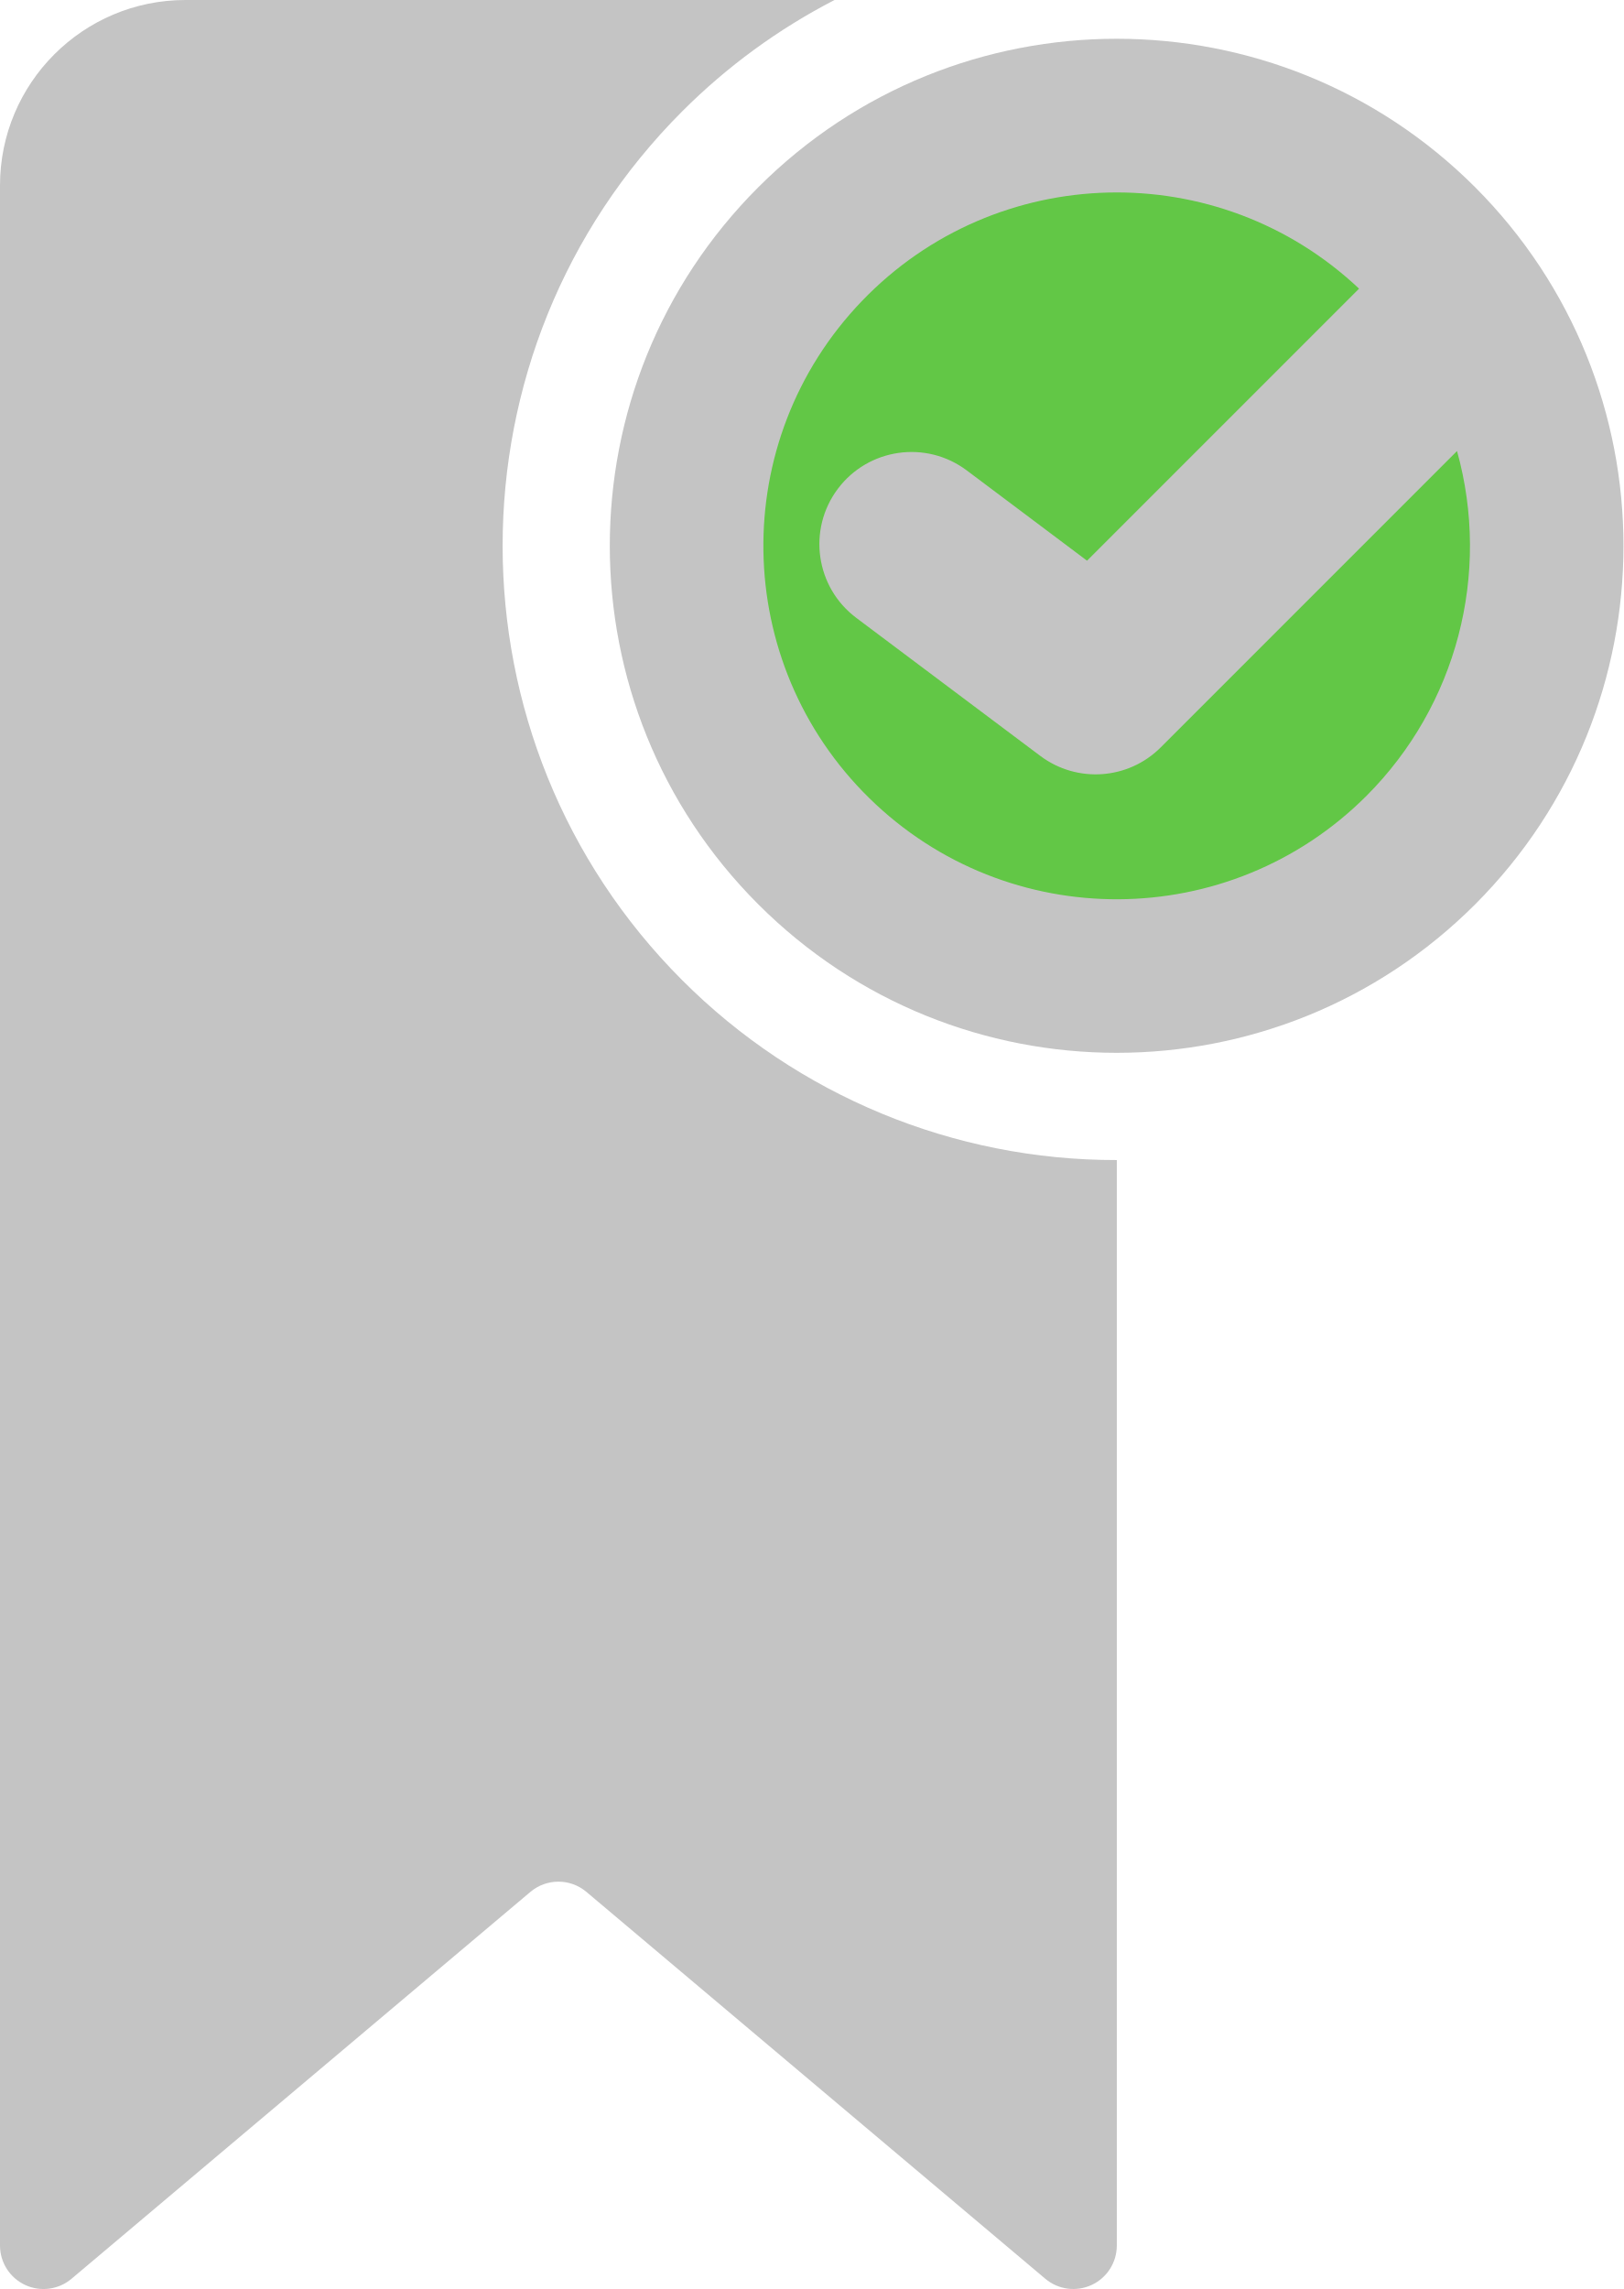
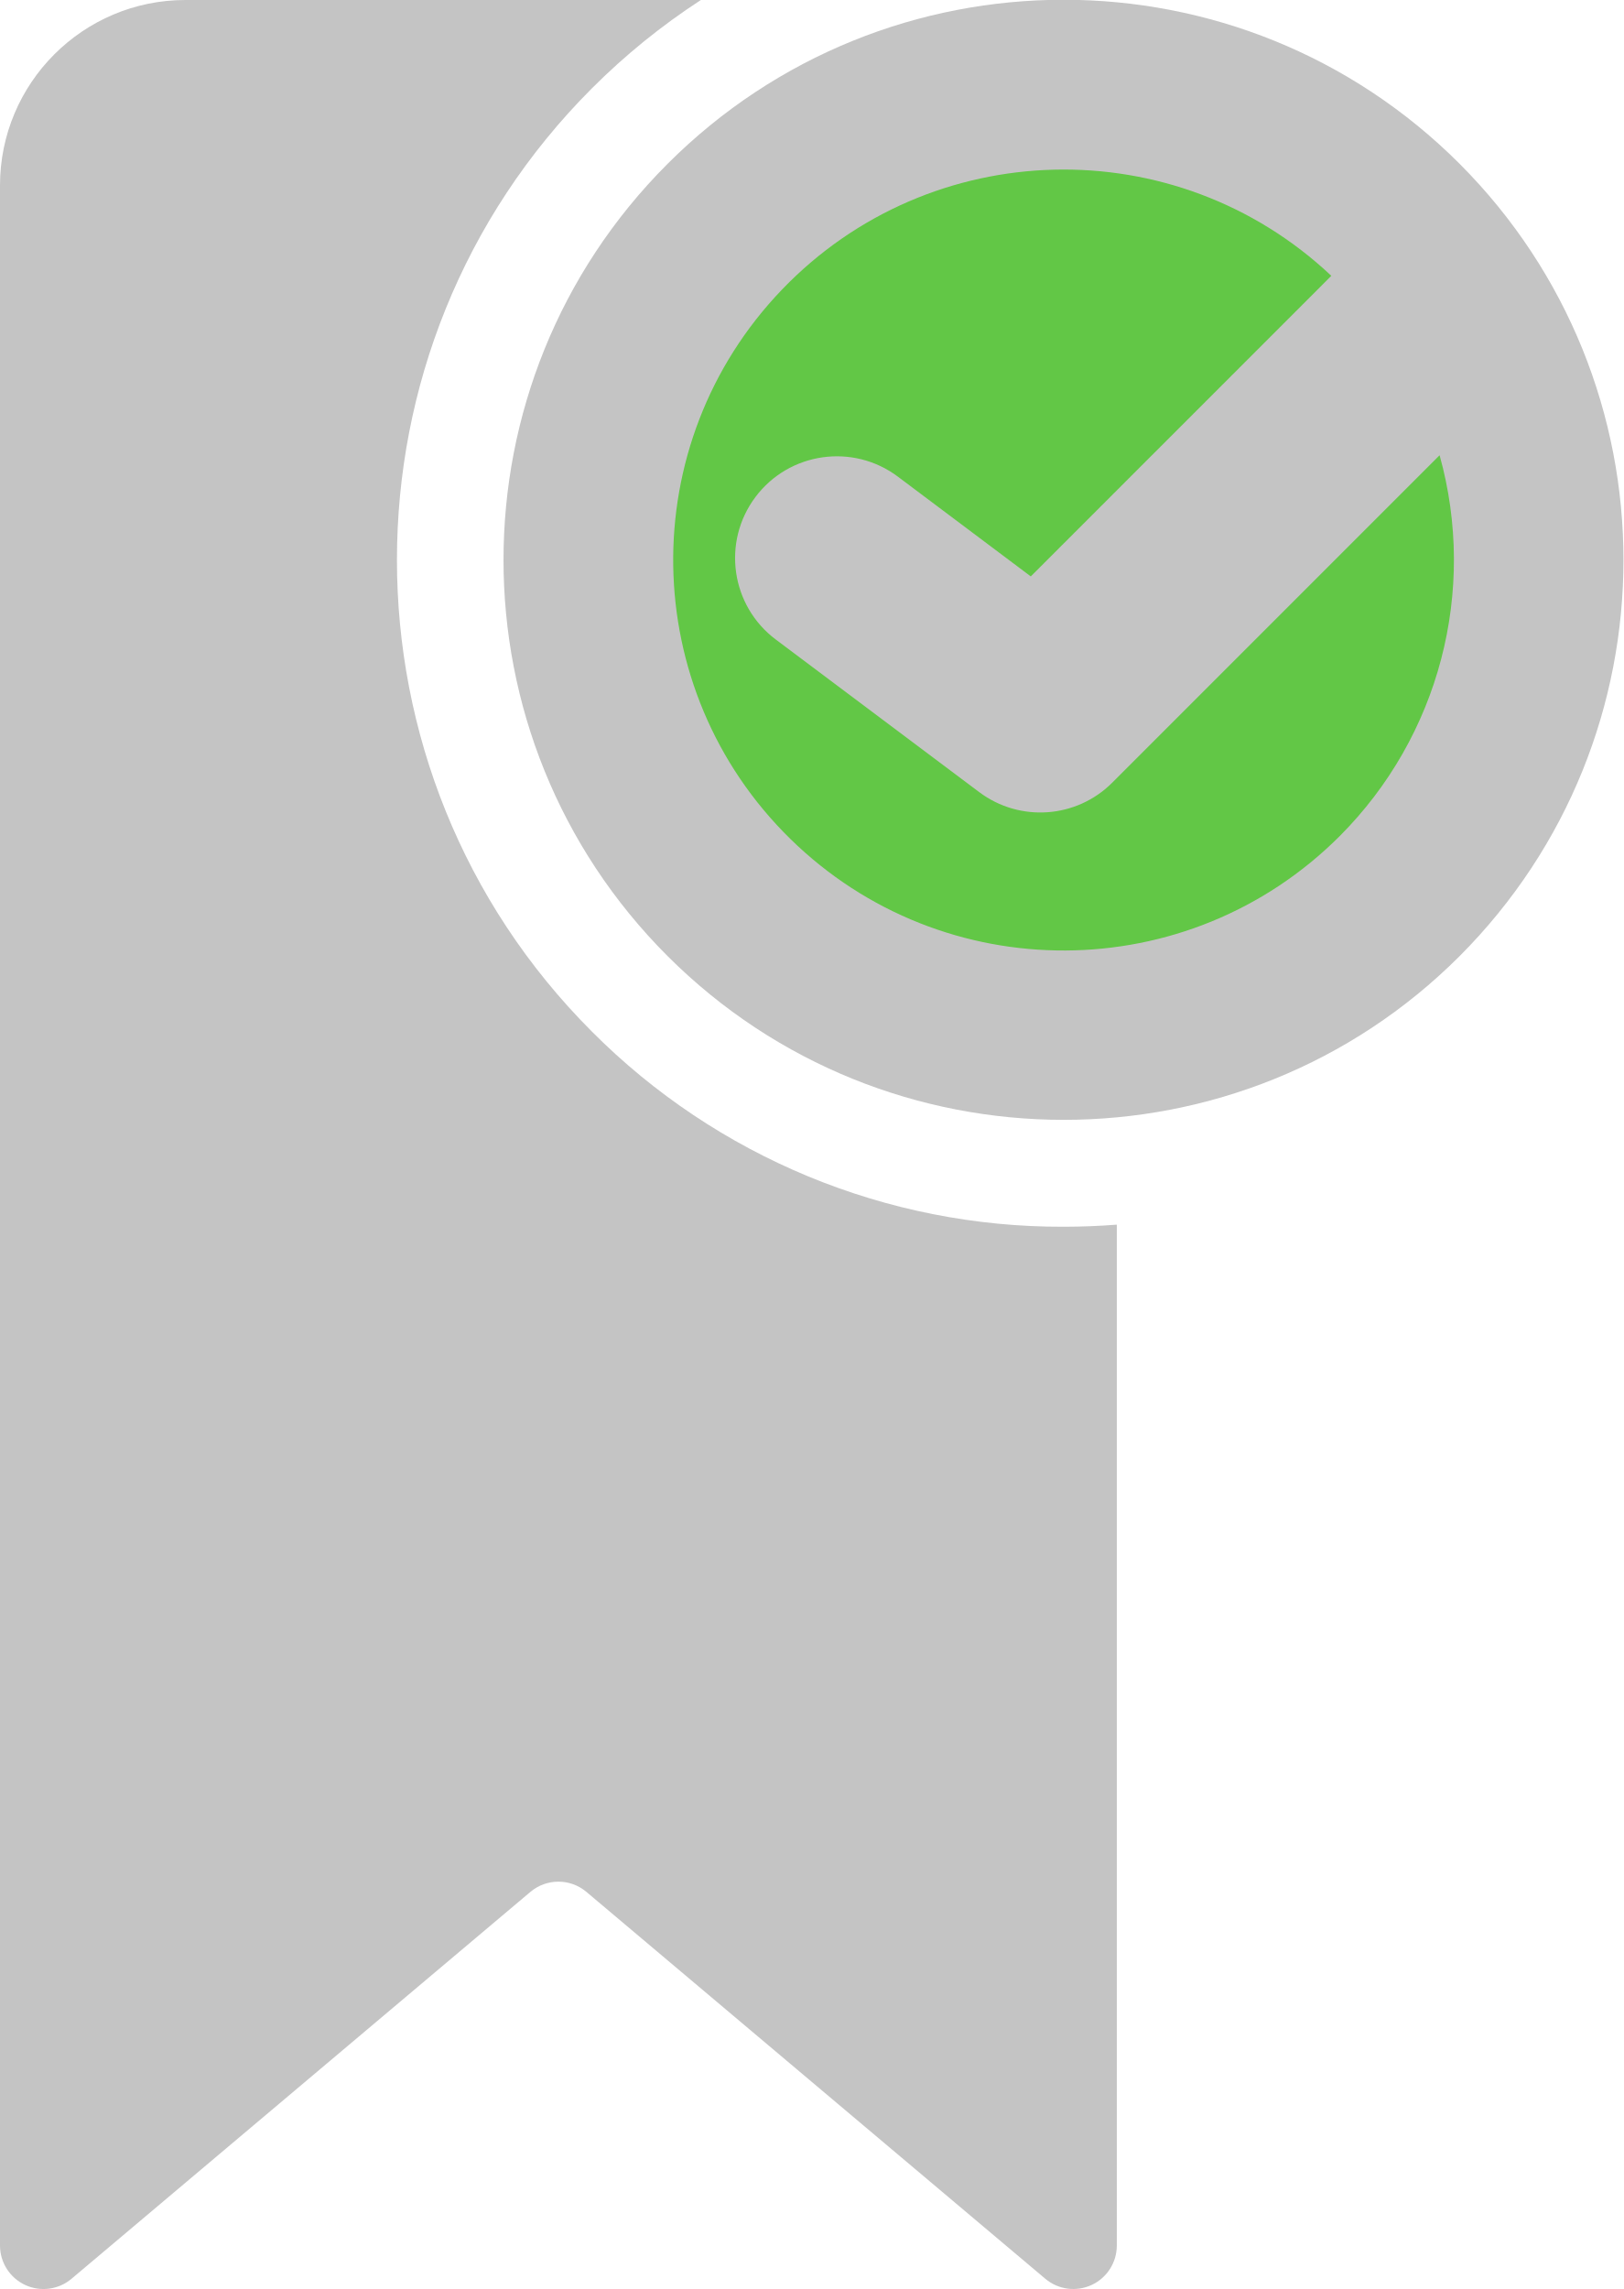
<svg xmlns="http://www.w3.org/2000/svg" id="Capa_1" data-name="Capa 1" viewBox="0 0 349.389 492.536">
-   <circle cx="240.341" cy="117.433" r="101.25" fill="#62c746" />
-   <path d="M146.848,23.931A131.64,131.64,0,0,1,179.6,0H39.91A39.918,39.918,0,0,0,0,39.905V483.19a9.358,9.358,0,0,0,15.388,7.149l98.756-83.246a9.351,9.351,0,0,1,12.064,0l98.76,83.246a9.358,9.358,0,0,0,15.383-7.149V249.614a131.817,131.817,0,0,1-93.5-38.668C95.277,159.386,95.277,75.489,146.848,23.931Z" fill="#c4c4c4" />
-   <path d="M317.483,40.3a109.1,109.1,0,1,0,0,154.283A109.207,109.207,0,0,0,317.483,40.3Zm-23.36,130.909a76.045,76.045,0,1,1-1.639-109.1l-58.539,58.538-25.879-19.42a19.822,19.822,0,0,0-23.8,31.709l39.635,29.726a19.817,19.817,0,0,0,25.9-1.843l63.766-63.766A76.083,76.083,0,0,1,294.123,171.206Z" fill="#c4c4c4" />
+   <path d="M228.921,263.966A142.658,142.658,0,0,1,127.4,221.984c-55.963-55.967-55.963-147.027,0-202.991A144.5,144.5,0,0,1,150.839,0H39.91A39.918,39.918,0,0,0,0,39.905V483.19a9.358,9.358,0,0,0,15.388,7.149l98.756-83.246a9.351,9.351,0,0,1,12.064,0l98.76,83.246a9.358,9.358,0,0,0,15.383-7.149V263.515Q234.677,263.958,228.921,263.966Z" fill="#c4c4c4" />
+   <circle cx="228.905" cy="120.483" r="111.869" fill="#62c746" />
+   <path d="M314.137,35.257A120.539,120.539,0,0,0,143.665,205.721c47.018,46.984,123.487,47,170.472,0A120.664,120.664,0,0,0,314.137,35.257ZM288.327,179.9A84.021,84.021,0,1,1,286.516,59.35l-64.678,64.678-28.594-21.457a21.9,21.9,0,0,0-26.289,35.035l43.791,32.843a21.9,21.9,0,0,0,28.62-2.037L309.82,97.959A84.062,84.062,0,0,1,288.327,179.9Z" fill="#c4c4c4" />
</svg>
